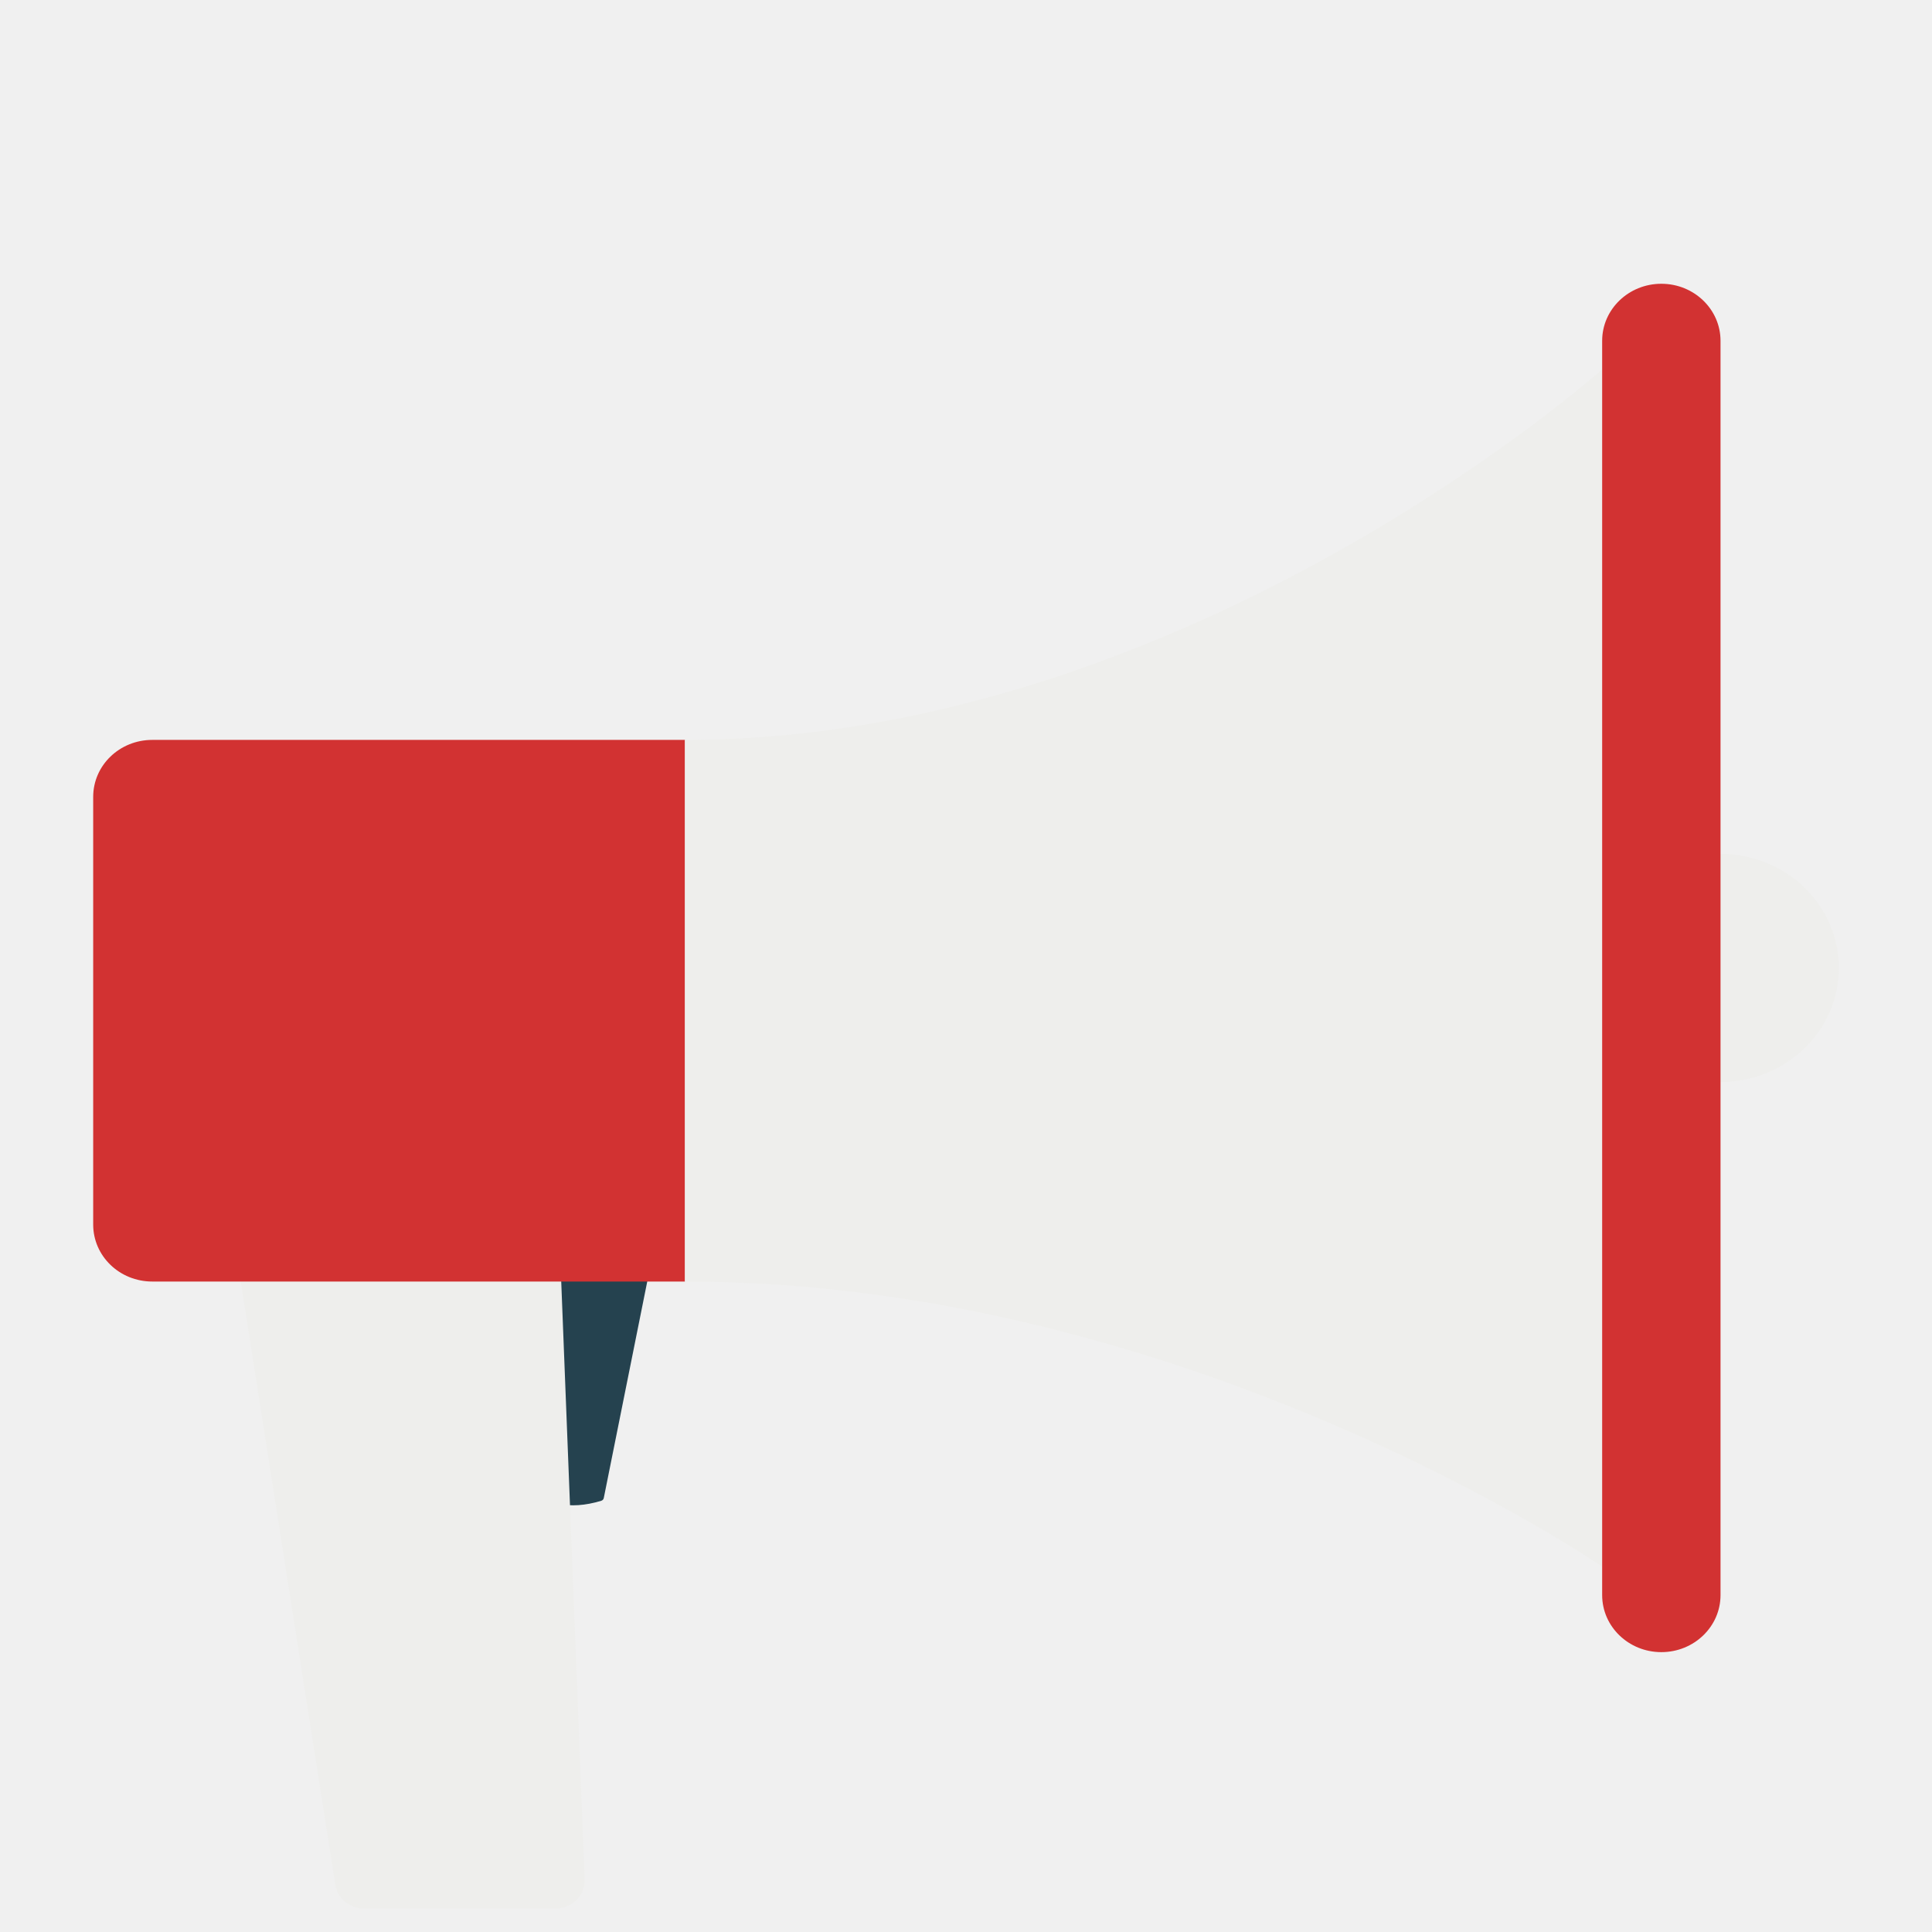
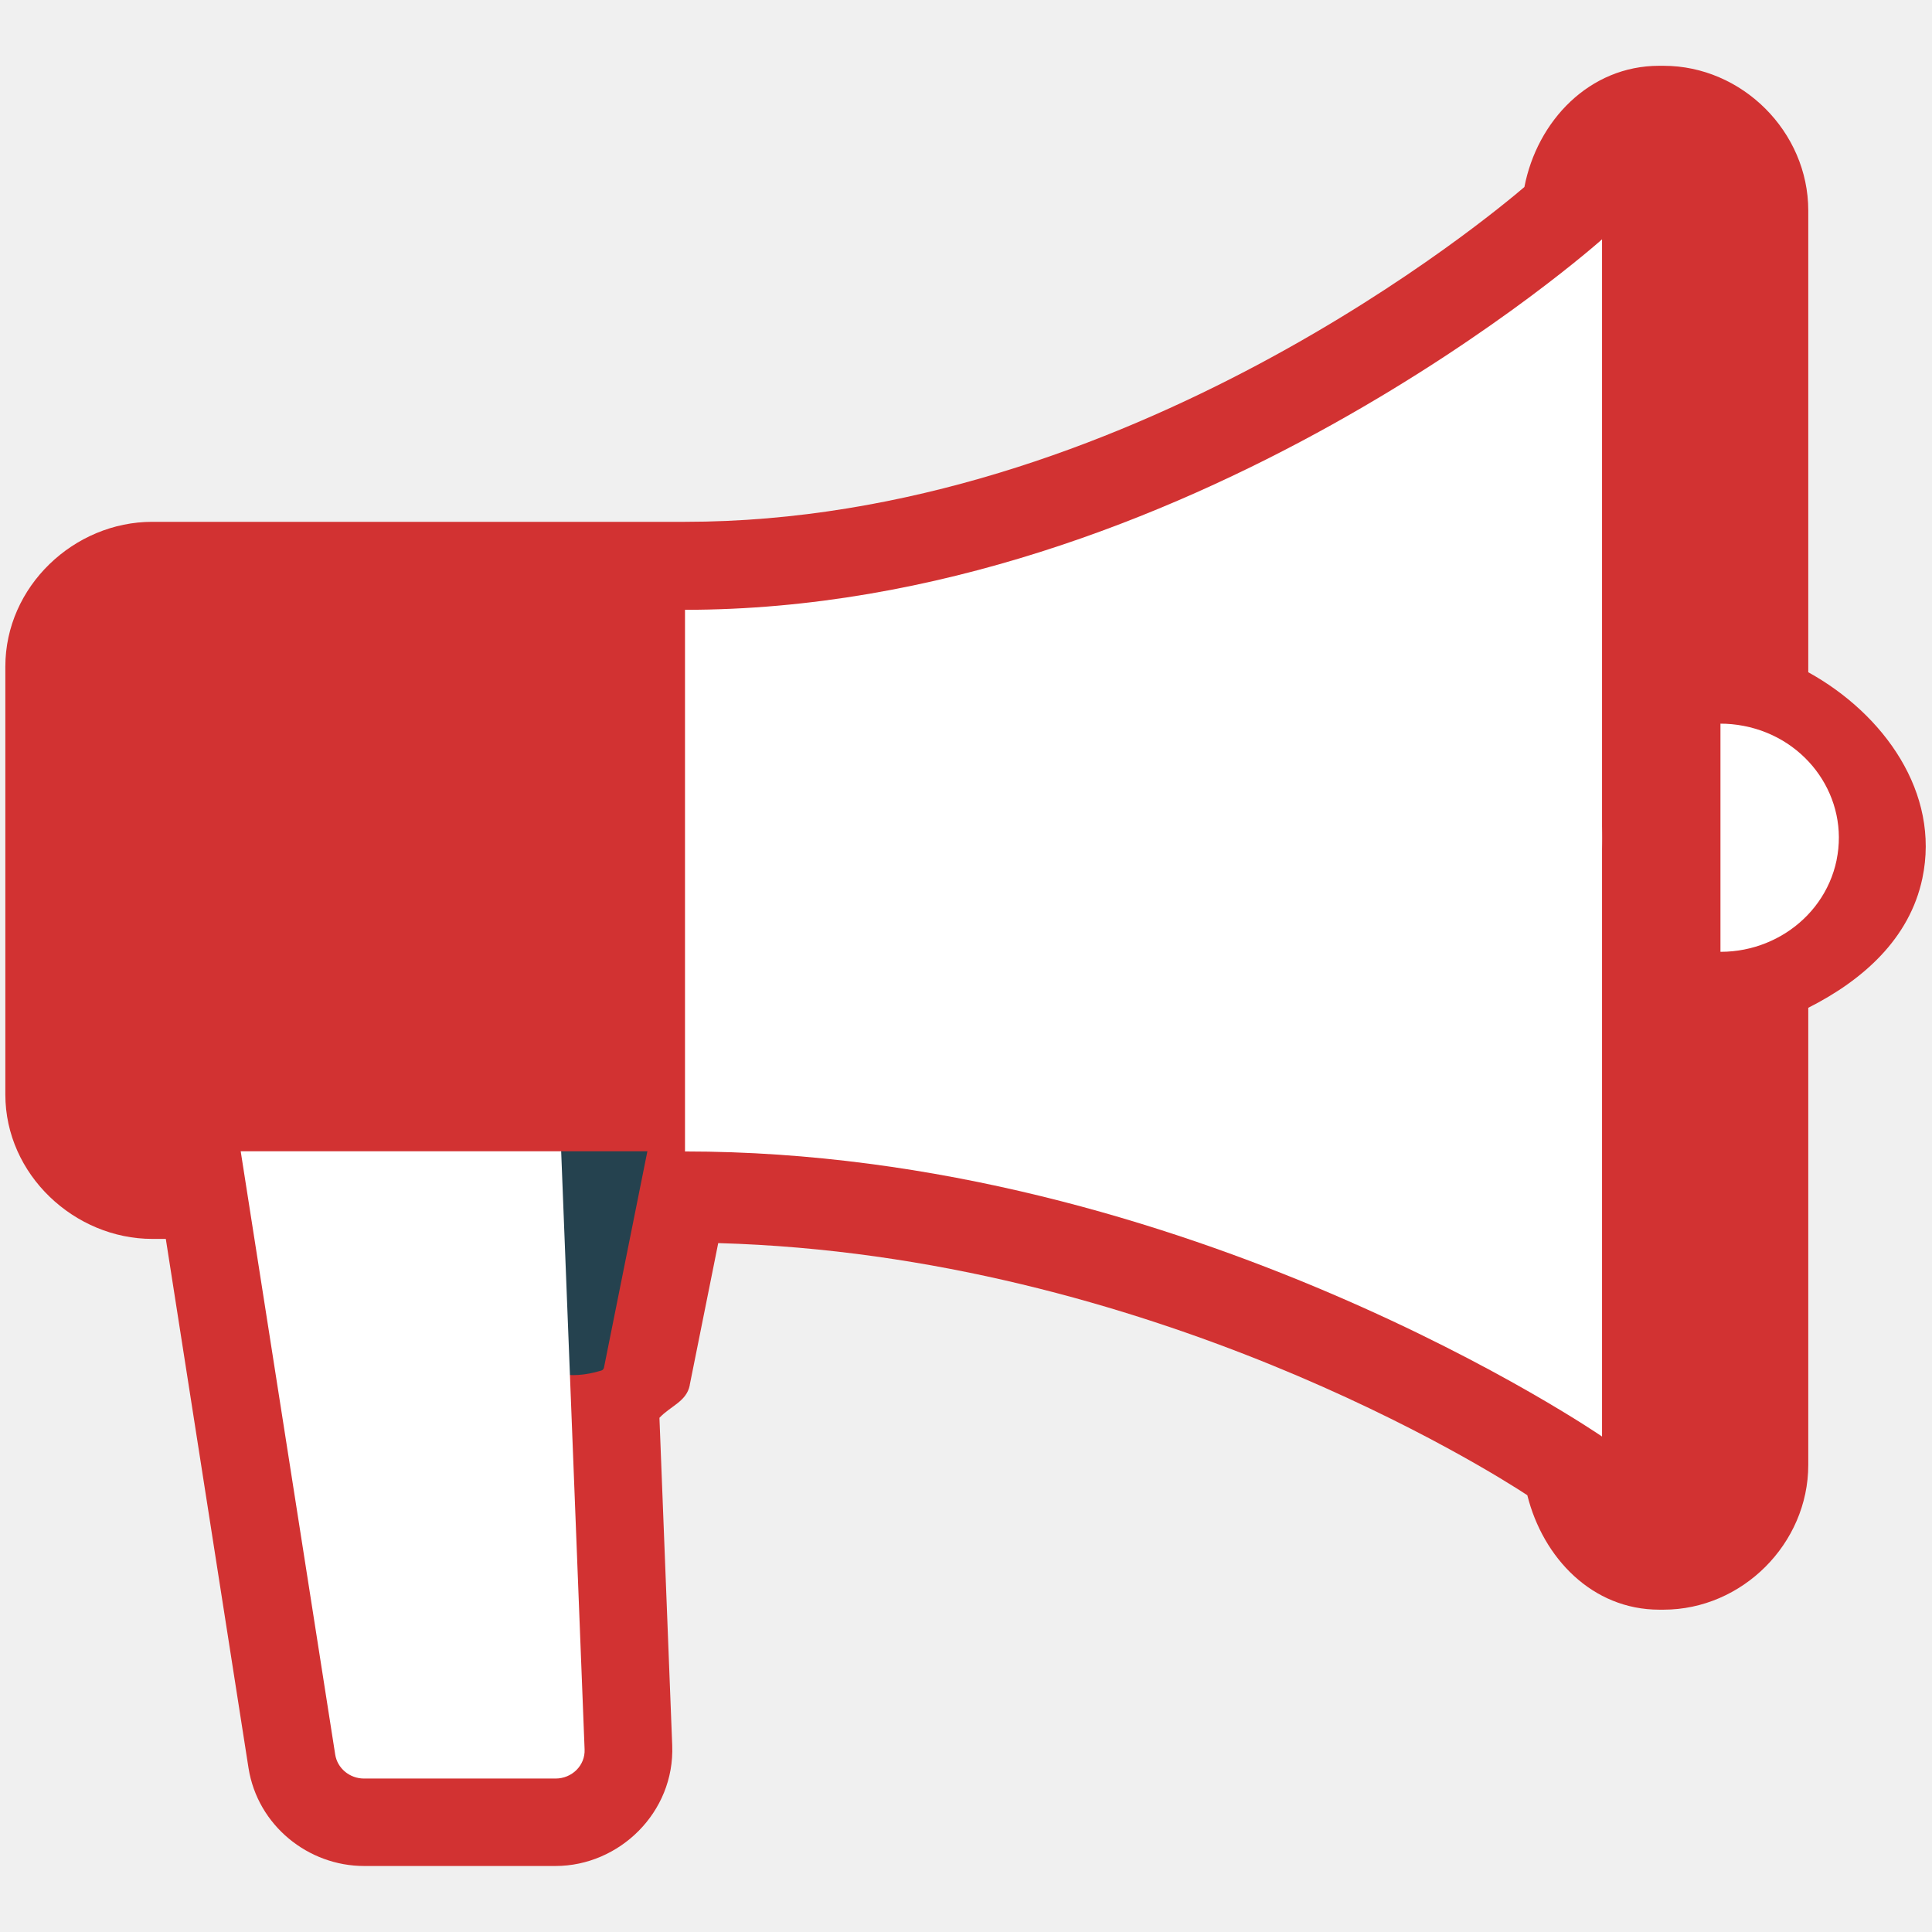
<svg xmlns="http://www.w3.org/2000/svg" width="40" height="40" viewBox="0 0 10.583 10.583" version="1.1" id="svg8">
  <defs id="defs2" />
  <g id="layer1" transform="translate(-19.84375,-136.9186)">
-     <g id="g896" transform="matrix(0.1225136,0,0,0.1180406,17.92308,129.9618)">
-       <path id="path843" d="m 44.568,117.576 c -1.662,0.092 -3.325,0.185 -4.986,0.277 -0.086,0.005 -0.153,0.074 -0.156,0.16 -0.098,2.554 -0.195,5.108 -0.293,7.662 l 0.021,-0.074 c -0.42,0.761 -0.316,1.742 0.275,2.418 0.592,0.676 1.671,1.023 3.131,0.561 0.058,-0.018 0.102,-0.067 0.113,-0.127 l 2.066,-10.68 c 0.021,-0.106 -0.064,-0.203 -0.172,-0.197 z" style="color:#000000;font-style:normal;font-variant:normal;font-weight:normal;font-stretch:normal;font-size:medium;line-height:normal;font-family:sans-serif;font-variant-ligatures:normal;font-variant-position:normal;font-variant-caps:normal;font-variant-numeric:normal;font-variant-alternates:normal;font-feature-settings:normal;text-indent:0;text-align:start;text-decoration:none;text-decoration-line:none;text-decoration-style:solid;text-decoration-color:#000000;letter-spacing:normal;word-spacing:normal;text-transform:none;writing-mode:lr-tb;direction:ltr;text-orientation:mixed;dominant-baseline:auto;baseline-shift:baseline;text-anchor:start;white-space:normal;shape-padding:0;clip-rule:nonzero;display:inline;overflow:visible;visibility:visible;opacity:1;isolation:auto;mix-blend-mode:normal;color-interpolation:sRGB;color-interpolation-filters:linearRGB;solid-color:#000000;solid-opacity:1;vector-effect:none;fill:#25424f;fill-opacity:1;fill-rule:nonzero;stroke:none;stroke-width:0.332;stroke-linecap:butt;stroke-linejoin:round;stroke-miterlimit:4;stroke-dasharray:none;stroke-dashoffset:0;stroke-opacity:1;color-rendering:auto;image-rendering:auto;shape-rendering:auto;text-rendering:auto;enable-background:accumulate" />
-       <path id="path839" d="m 27.676,116.562 c -0.796,2.9e-4 -1.406,0.709 -1.287,1.496 l 4.279,28.336 c 0.096,0.637 0.643,1.107 1.287,1.107 h 8.562 c 0.738,-2.2e-4 1.329,-0.614 1.301,-1.352 l -1.07,-28.336 c -0.027,-0.699 -0.601,-1.252 -1.301,-1.252 z" style="color:#000000;font-style:normal;font-variant:normal;font-weight:normal;font-stretch:normal;font-size:medium;line-height:normal;font-family:sans-serif;font-variant-ligatures:normal;font-variant-position:normal;font-variant-caps:normal;font-variant-numeric:normal;font-variant-alternates:normal;font-feature-settings:normal;text-indent:0;text-align:start;text-decoration:none;text-decoration-line:none;text-decoration-style:solid;text-decoration-color:#000000;letter-spacing:normal;word-spacing:normal;text-transform:none;writing-mode:lr-tb;direction:ltr;text-orientation:mixed;dominant-baseline:auto;baseline-shift:baseline;text-anchor:start;white-space:normal;shape-padding:0;clip-rule:nonzero;display:inline;overflow:visible;visibility:visible;opacity:1;isolation:auto;mix-blend-mode:normal;color-interpolation:sRGB;color-interpolation-filters:linearRGB;solid-color:#000000;solid-opacity:1;vector-effect:none;fill:#eeeeec;fill-opacity:1;fill-rule:nonzero;stroke:none;stroke-width:2.604;stroke-linecap:butt;stroke-linejoin:round;stroke-miterlimit:4;stroke-dasharray:none;stroke-dashoffset:0;stroke-opacity:1;color-rendering:auto;image-rendering:auto;shape-rendering:auto;text-rendering:auto;enable-background:accumulate" />
-       <path d="m 97.792,104.897 a 5.292,5.292 0 0 1 -6.231,4.145 5.292,5.292 0 0 1 -4.145,-6.231 5.292,5.292 0 0 1 6.231,-4.145 5.292,5.292 0 0 1 4.145,6.231" id="path845" style="opacity:1;fill:#eeeeec;fill-opacity:1;stroke:none;stroke-width:3;stroke-linecap:butt;stroke-linejoin:round;stroke-miterlimit:4;stroke-dasharray:none;stroke-dashoffset:0;stroke-opacity:1;paint-order:normal" />
-       <path id="rect830" transform="scale(0.2645833)" d="m 85,352.52 c -5.54,0 -10,4.46 -10,10 v 75 c 0,5.54 4.46,10 10,10 h 90 v -95 z" style="opacity:1;fill:#d23232;fill-opacity:1;stroke:none;stroke-width:11.339;stroke-linecap:butt;stroke-linejoin:round;stroke-miterlimit:4;stroke-dasharray:none;stroke-dashoffset:0;stroke-opacity:1;paint-order:normal" />
-       <path id="path835" d="m 46.302,93.271 c 22.49,0 41.01,-17.198 41.01,-17.198 v 55.563 c 0,0 -18.521,-13.229 -41.01,-13.229 z" style="opacity:1;fill:#eeeeec;fill-opacity:1;stroke:none;stroke-width:0.265px;stroke-linecap:butt;stroke-linejoin:miter;stroke-opacity:1" />
-       <rect ry="2.646" y="72.104" x="87.312" height="63.5" width="5.292" id="rect837" style="opacity:1;fill:#d23232;fill-opacity:1;stroke:none;stroke-width:3;stroke-linecap:butt;stroke-linejoin:round;stroke-miterlimit:4;stroke-dasharray:none;stroke-dashoffset:0;stroke-opacity:1;paint-order:normal" />
-     </g>
+     <path style="color:#000000;font-style:normal;font-variant:normal;font-weight:normal;font-stretch:normal;font-size:medium;line-height:normal;font-family:sans-serif;font-variant-ligatures:normal;font-variant-position:normal;font-variant-caps:normal;font-variant-numeric:normal;font-variant-alternates:normal;font-feature-settings:normal;text-indent:0;text-align:start;text-decoration:none;text-decoration-line:none;text-decoration-style:solid;text-decoration-color:#000000;letter-spacing:normal;word-spacing:normal;text-transform:none;writing-mode:lr-tb;direction:ltr;text-orientation:mixed;dominant-baseline:auto;baseline-shift:baseline;text-anchor:start;white-space:normal;shape-padding:0;clip-rule:nonzero;display:inline;overflow:visible;visibility:visible;opacity:1;isolation:auto;mix-blend-mode:normal;color-interpolation:sRGB;color-interpolation-filters:linearRGB;solid-color:#000000;solid-opacity:1;vector-effect:none;fill:#d23232;fill-opacity:1;fill-rule:nonzero;stroke:none;stroke-width:1;stroke-linecap:butt;stroke-linejoin:round;stroke-miterlimit:4;stroke-dasharray:none;stroke-dashoffset:0;stroke-opacity:1;color-rendering:auto;image-rendering:auto;shape-rendering:auto;text-rendering:auto;enable-background:accumulate" id="path827" d="m 28.932,137.279 c -0.381,0 -0.668,0.301 -0.738,0.664 -0.156,0.133 -2.173,1.834 -4.598,1.834 h -2.918 c -0.428,0 -0.805,0.353 -0.805,0.793 v 2.344 c 0,0.44 0.38,0.791 0.805,0.791 h 0.074 l 0.453,2.898 c 0.05,0.316 0.328,0.537 0.633,0.537 h 1.049 c 0.349,-1.1e-4 0.653,-0.294 0.639,-0.66 l -0.07,-1.795 c 0.061,-0.065 0.148,-0.089 0.166,-0.178 a 0.48,0.48 0 0 0 0,-0.002 l 0.156,-0.777 c 2.364,0.066 4.238,1.253 4.432,1.381 0.086,0.344 0.356,0.627 0.723,0.627 h 0.023 c 0.431,0 0.793,-0.362 0.793,-0.793 v -2.504 c 0.299,-0.151 0.555,-0.378 0.625,-0.709 0.099,-0.469 -0.212,-0.901 -0.625,-1.129 v -2.529 c 5e-6,-0.431 -0.362,-0.793 -0.793,-0.793 z" />
+     <path style="color:#000000;font-style:normal;font-variant:normal;font-weight:normal;font-stretch:normal;font-size:medium;line-height:normal;font-family:sans-serif;font-variant-ligatures:normal;font-variant-position:normal;font-variant-caps:normal;font-variant-numeric:normal;font-variant-alternates:normal;font-feature-settings:normal;text-indent:0;text-align:start;text-decoration:none;text-decoration-line:none;text-decoration-style:solid;text-decoration-color:#000000;letter-spacing:normal;word-spacing:normal;text-transform:none;writing-mode:lr-tb;direction:ltr;text-orientation:mixed;dominant-baseline:auto;baseline-shift:baseline;text-anchor:start;white-space:normal;shape-padding:0;clip-rule:nonzero;display:inline;overflow:visible;visibility:visible;opacity:1;isolation:auto;mix-blend-mode:normal;color-interpolation:sRGB;color-interpolation-filters:linearRGB;solid-color:#000000;solid-opacity:1;vector-effect:none;fill:#25424f;fill-opacity:1;fill-rule:nonzero;stroke:none;stroke-width:0.04;stroke-linecap:butt;stroke-linejoin:round;stroke-miterlimit:4;stroke-dasharray:none;stroke-dashoffset:0;stroke-opacity:1;color-rendering:auto;image-rendering:auto;shape-rendering:auto;text-rendering:auto;enable-background:accumulate" d="m 23.383,143.128 c -0.204,0.011 -0.407,0.022 -0.611,0.033 -0.01,5.9e-4 -0.019,0.009 -0.019,0.019 -0.012,0.301 -0.024,0.603 -0.036,0.904 l 0.003,-0.009 c -0.051,0.09 -0.039,0.206 0.034,0.285 0.072,0.08 0.205,0.121 0.384,0.066 0.007,-0.002 0.012,-0.008 0.014,-0.015 l 0.253,-1.261 c 0.003,-0.013 -0.008,-0.024 -0.021,-0.023 z" id="path843" />
+     <path style="color:#000000;font-style:normal;font-variant:normal;font-weight:normal;font-stretch:normal;font-size:medium;line-height:normal;font-family:sans-serif;font-variant-ligatures:normal;font-variant-position:normal;font-variant-caps:normal;font-variant-numeric:normal;font-variant-alternates:normal;font-feature-settings:normal;text-indent:0;text-align:start;text-decoration:none;text-decoration-line:none;text-decoration-style:solid;text-decoration-color:#000000;letter-spacing:normal;word-spacing:normal;text-transform:none;writing-mode:lr-tb;direction:ltr;text-orientation:mixed;dominant-baseline:auto;baseline-shift:baseline;text-anchor:start;white-space:normal;shape-padding:0;clip-rule:nonzero;display:inline;overflow:visible;visibility:visible;opacity:1;isolation:auto;mix-blend-mode:normal;color-interpolation:sRGB;color-interpolation-filters:linearRGB;solid-color:#000000;solid-opacity:1;vector-effect:none;fill:#ffffff;fill-opacity:1;fill-rule:nonzero;stroke:none;stroke-width:0.313;stroke-linecap:butt;stroke-linejoin:round;stroke-miterlimit:4;stroke-dasharray:none;stroke-dashoffset:0;stroke-opacity:1;color-rendering:auto;image-rendering:auto;shape-rendering:auto;text-rendering:auto;enable-background:accumulate" d="m 21.314,143.008 c -0.098,3e-5 -0.172,0.084 -0.158,0.177 l 0.524,3.345 c 0.012,0.075 0.079,0.131 0.158,0.131 h 1.049 c 0.09,-3e-5 0.163,-0.072 0.159,-0.16 l -0.131,-3.345 c -0.003,-0.083 -0.074,-0.148 -0.159,-0.148 z" id="path839" />
+     <path style="opacity:1;fill:#ffffff;fill-opacity:1;stroke:none;stroke-width:0.361;stroke-linecap:butt;stroke-linejoin:round;stroke-miterlimit:4;stroke-dasharray:none;stroke-dashoffset:0;stroke-opacity:1;paint-order:normal" id="path845" d="m 29.904,141.631 a 0.648,0.625 0 0 1 -0.763,0.489 0.648,0.625 0 0 1 -0.508,-0.736 0.648,0.625 0 0 1 0.763,-0.489 0.648,0.625 0 0 1 0.508,0.735" />
+     <path style="opacity:1;fill:#d23232;fill-opacity:1;stroke:none;stroke-width:0.361;stroke-linecap:butt;stroke-linejoin:round;stroke-miterlimit:4;stroke-dasharray:none;stroke-dashoffset:0;stroke-opacity:1;paint-order:normal" d="m 20.678,140.259 c -0.18,0 -0.324,0.139 -0.324,0.312 v 2.342 c 0,0.173 0.145,0.312 0.324,0.312 h 2.917 v -2.967 z" id="rect830" />
+     <path style="opacity:1;fill:#ffffff;fill-opacity:1;stroke:none;stroke-width:0.032px;stroke-linecap:butt;stroke-linejoin:miter;stroke-opacity:1" d="m 23.596,140.259 c 2.755,0 5.024,-2.03 5.024,-2.03 v 6.559 c 0,0 -2.269,-1.562 -5.024,-1.562 z" id="path835" />
+     <rect style="opacity:1;fill:#d23232;fill-opacity:1;stroke:none;stroke-width:0.361;stroke-linecap:butt;stroke-linejoin:round;stroke-miterlimit:4;stroke-dasharray:none;stroke-dashoffset:0;stroke-opacity:1;paint-order:normal" id="rect837" width="0.648" height="7.496" x="28.62" y="137.76" ry="0.312" />
  </g>
</svg>
